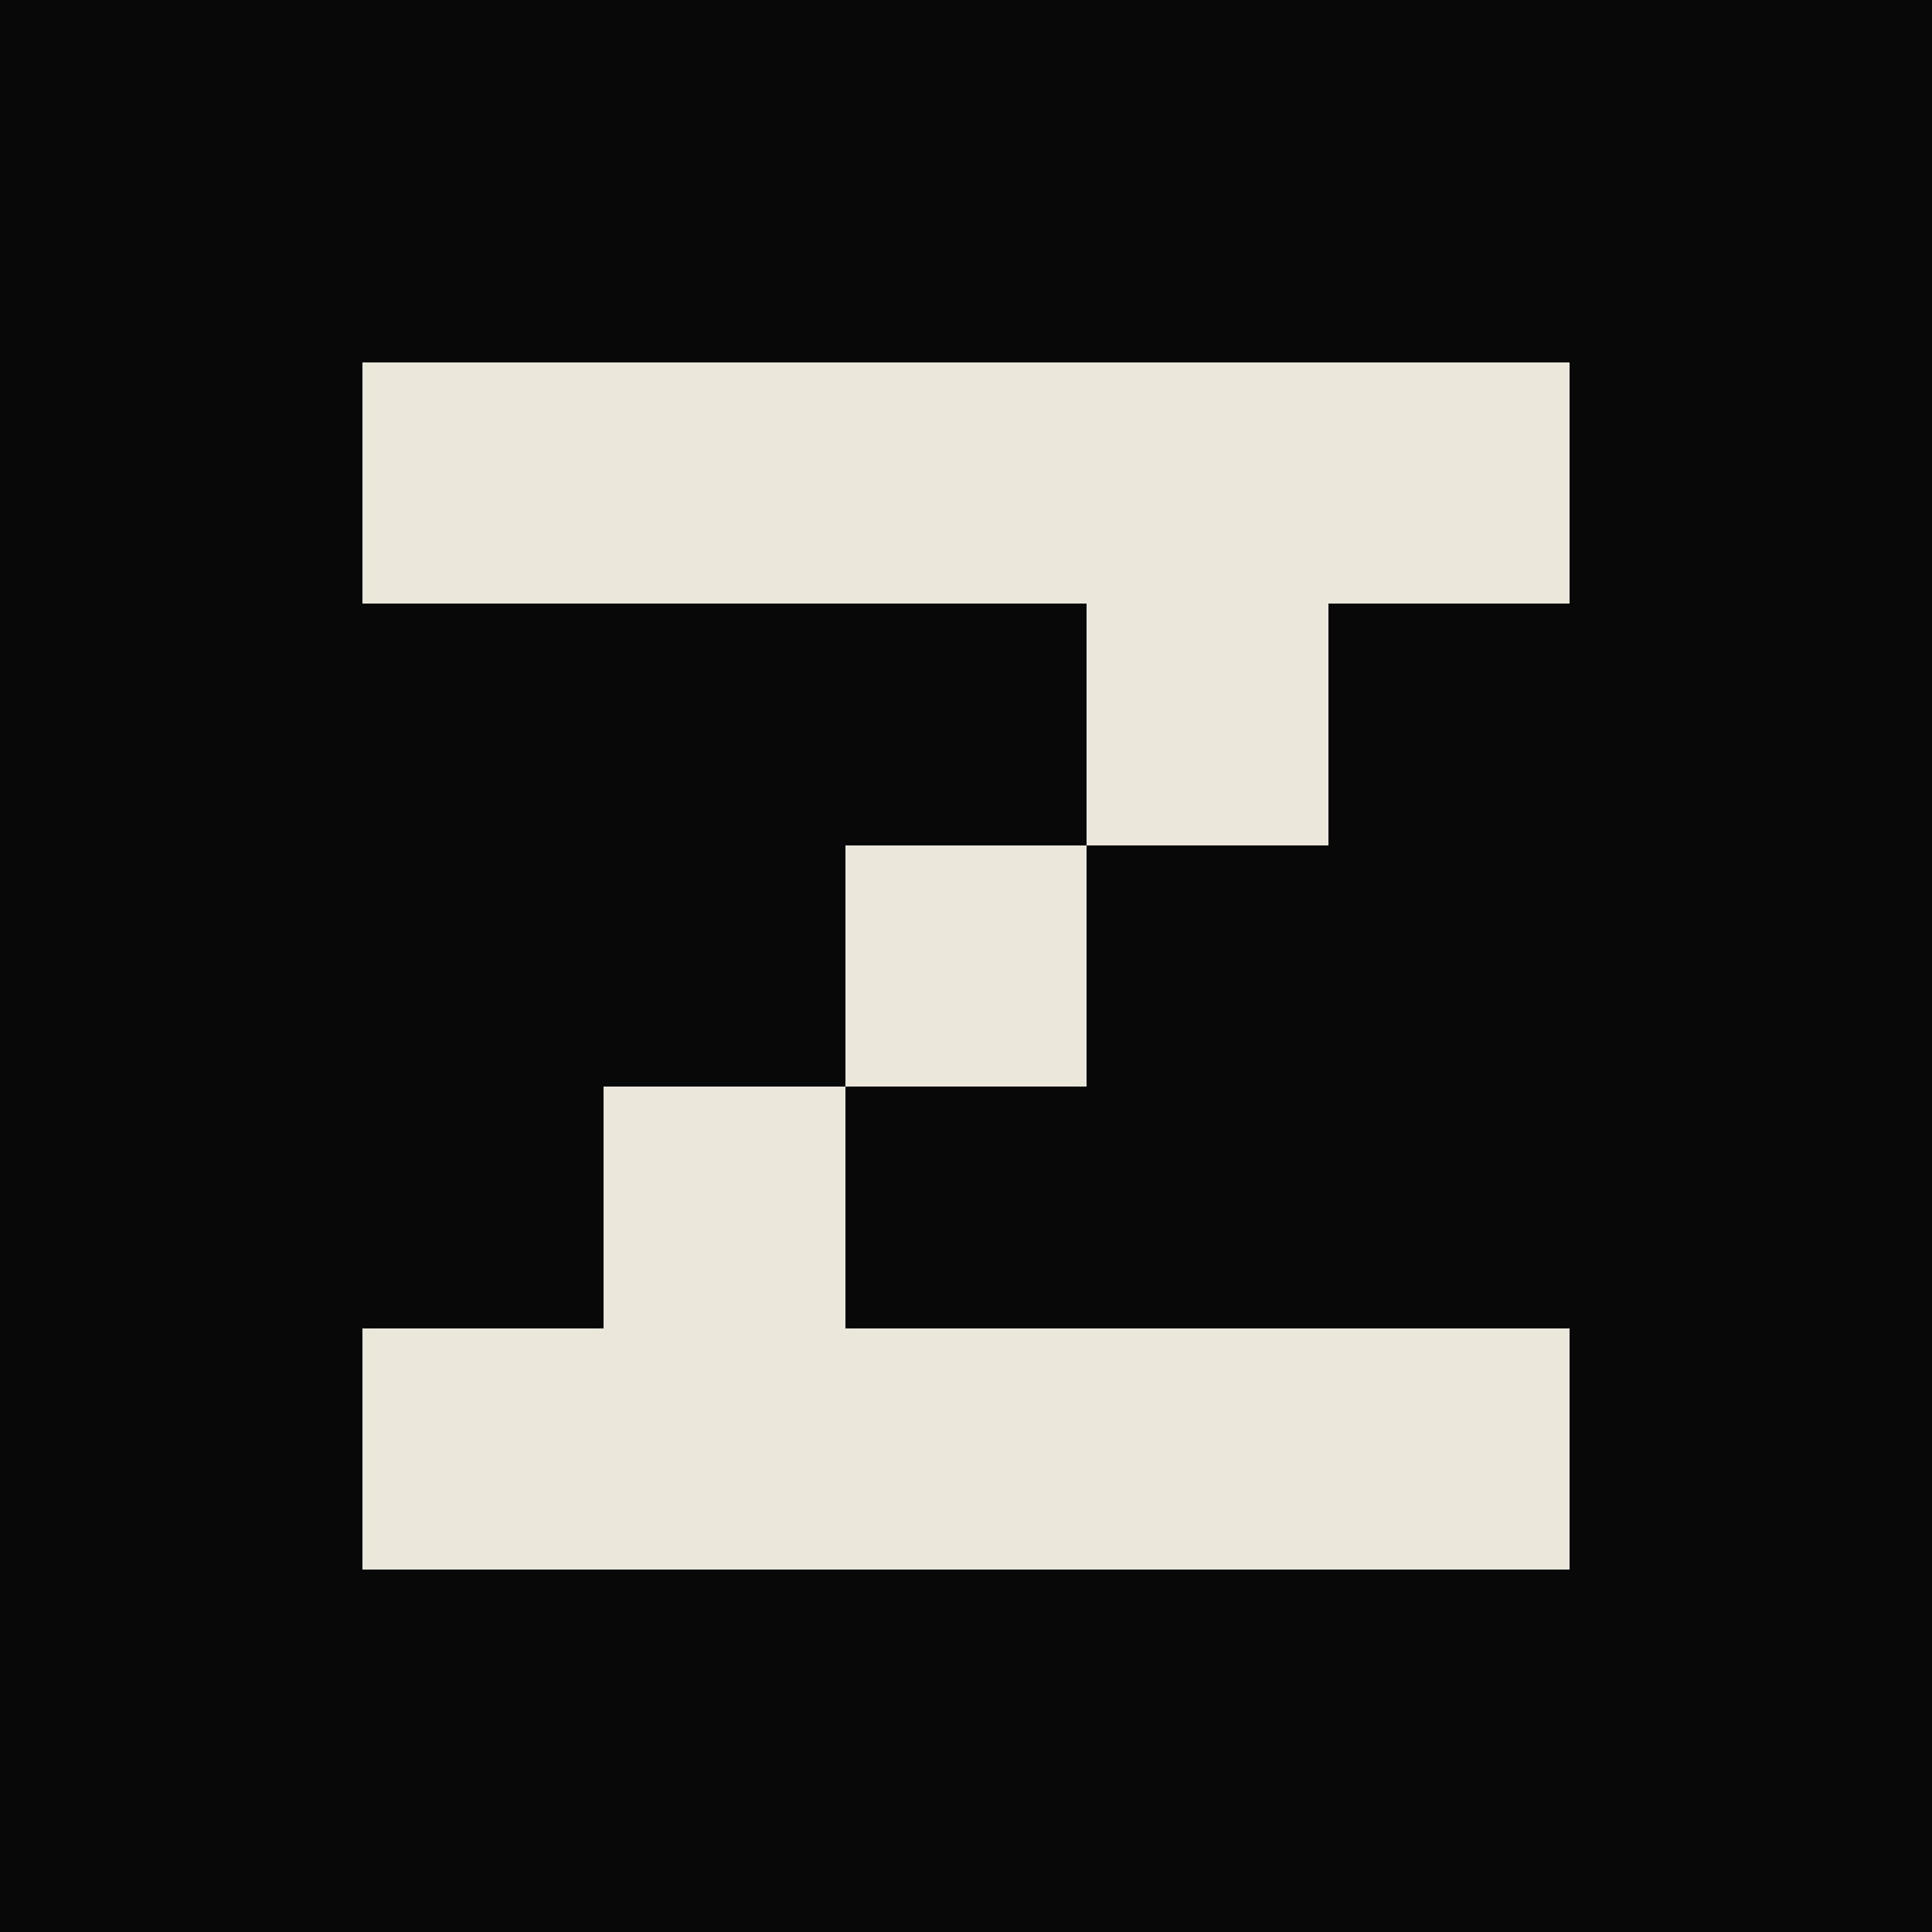
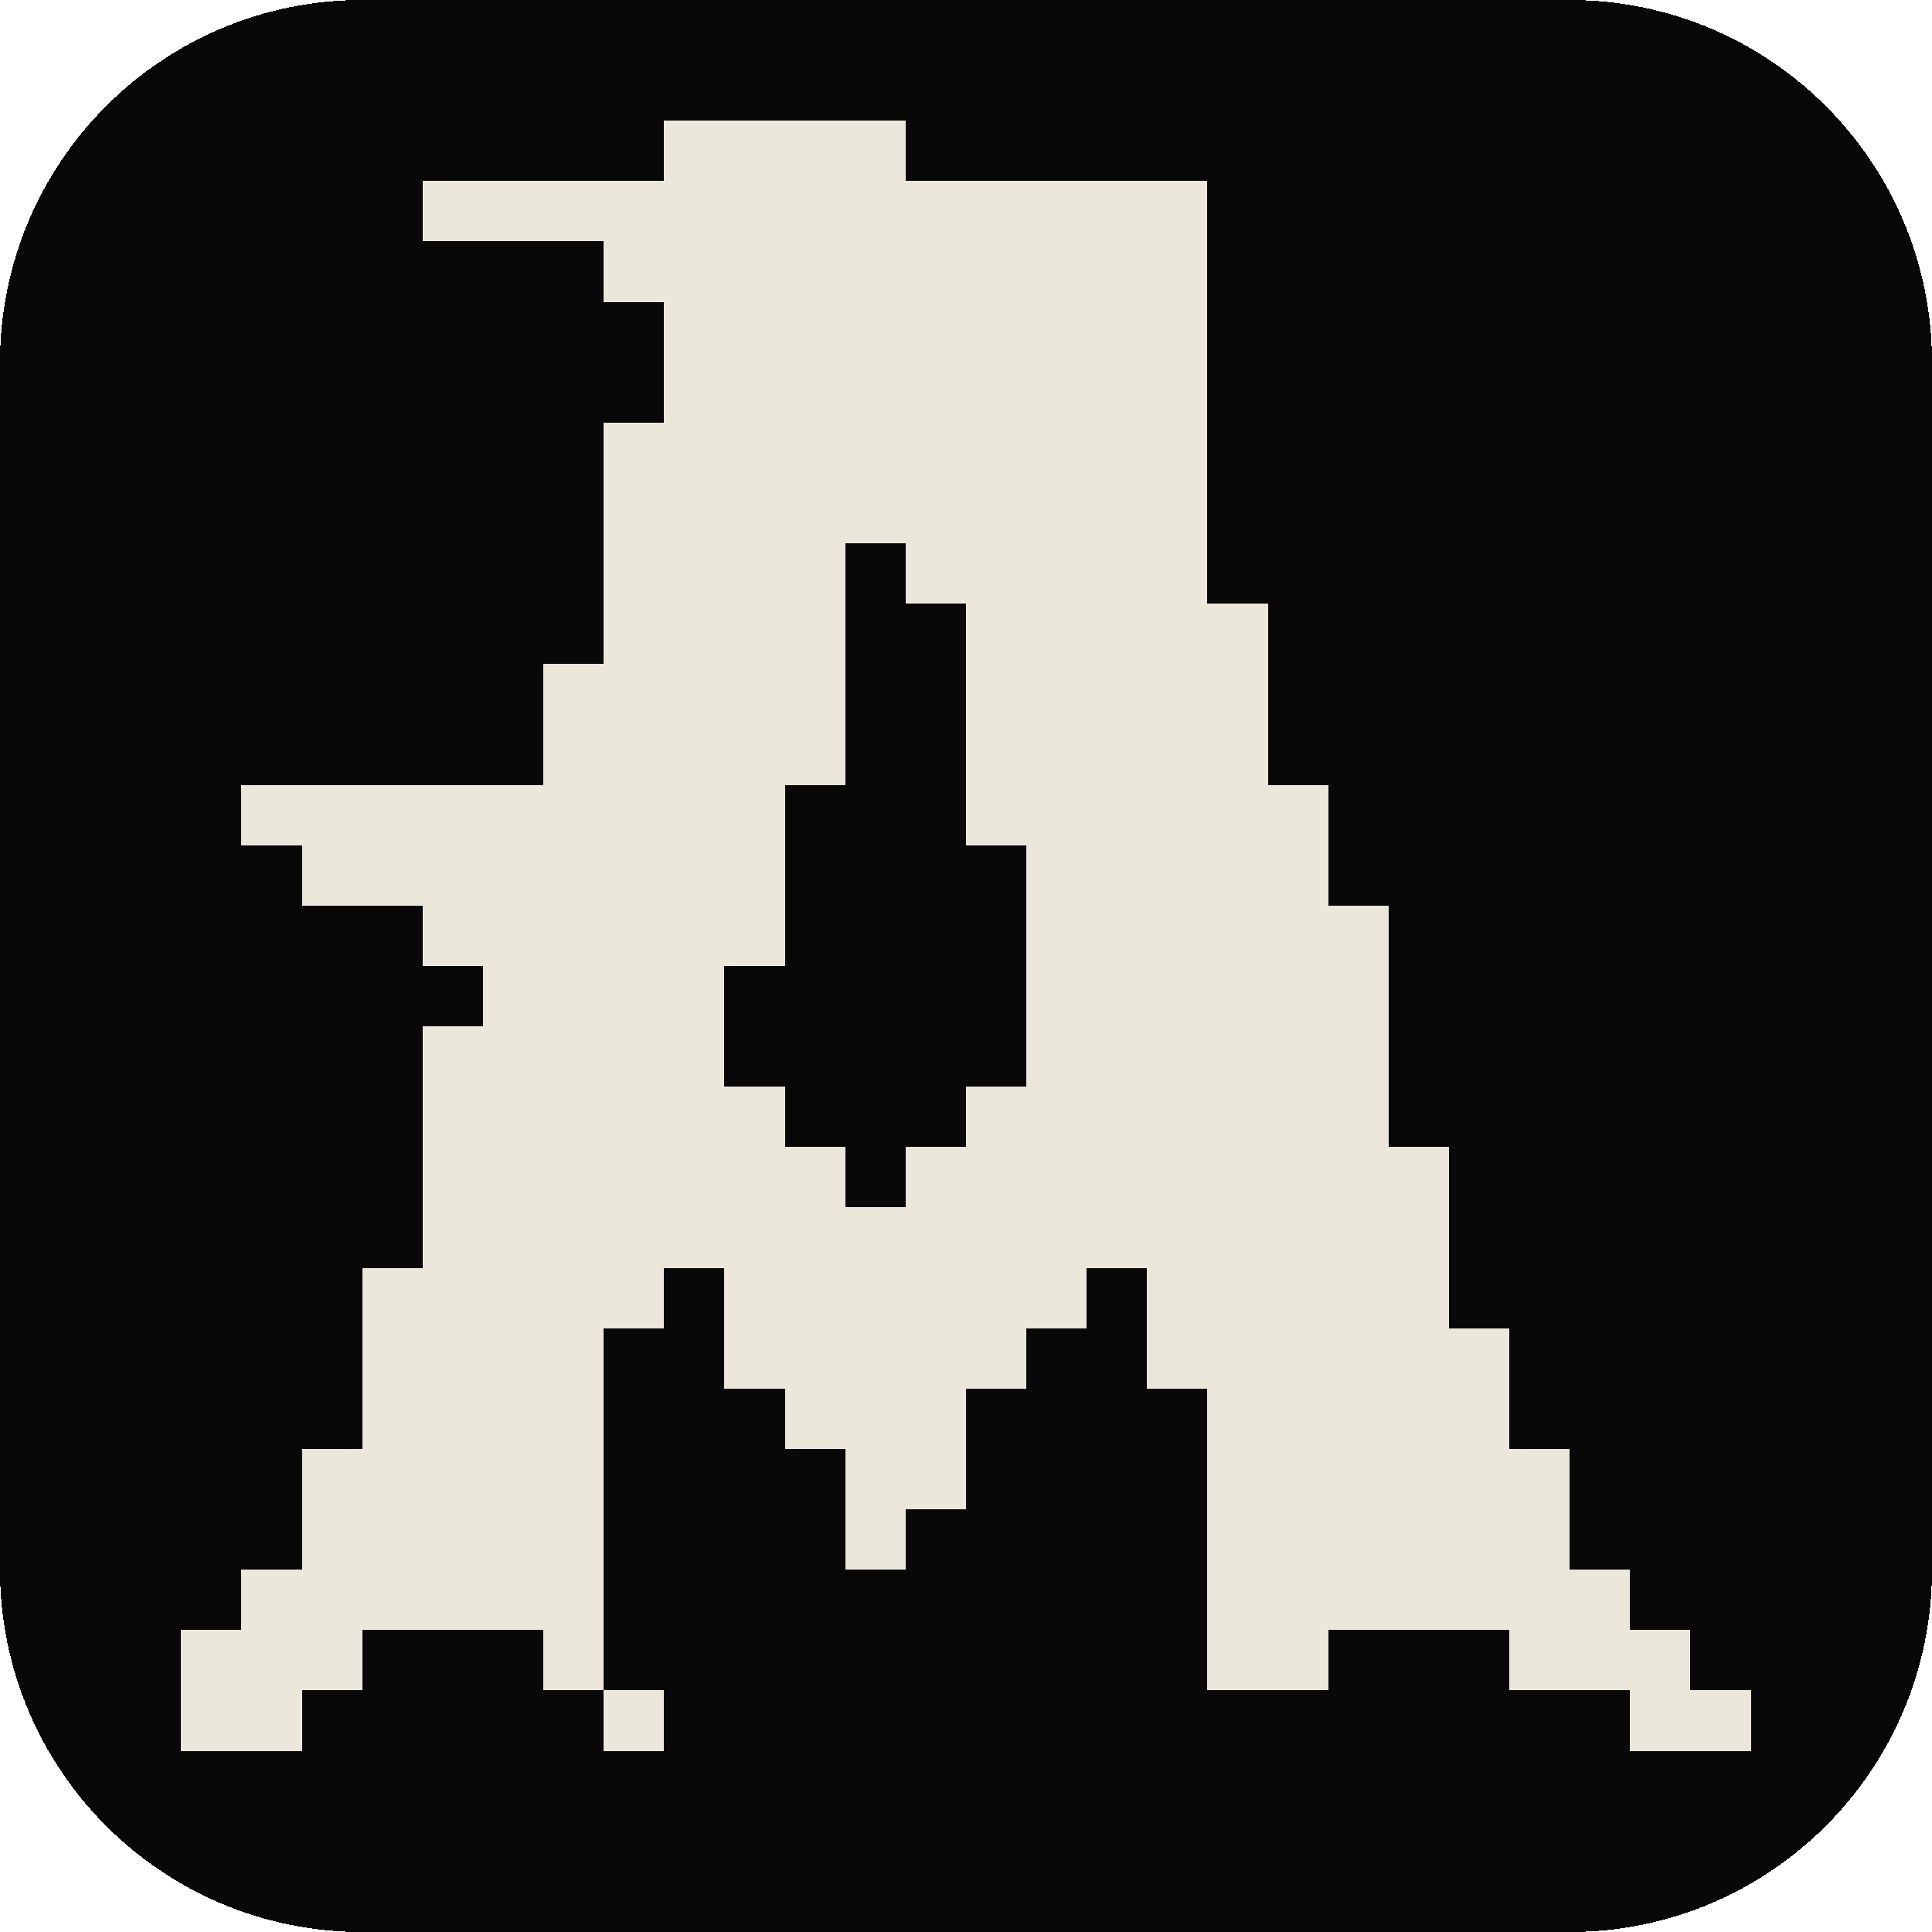
- <svg xmlns="http://www.w3.org/2000/svg" viewBox="0 0 16 16" shape-rendering="crispEdges">
-   <rect width="16" height="16" fill="#080808" />
-   <path fill="#EBE7DA" d="M3 3h10v2h-2v2H9v2H7v2h6v2H3v-2h2V9h2V7h2V5H3z" />
+ <svg xmlns="http://www.w3.org/2000/svg" viewBox="0 0 32 32" shape-rendering="crispEdges">
+   <rect width="32" height="32" rx="6" fill="#080808" />
+   <path fill="#EBE7DA" d="M11 2h4v1h-4zM7 3h13v1h-13zM10 4h10v1h-10zM11 5h9v1h-9zM11 6h9v1h-9zM10 7h10v1h-10zM10 8h10v1h-10zM10 9h4v1h-4zM15 9h5v1h-5zM10 10h4v1h-4zM16 10h5v1h-5zM9 11h5v1h-5zM16 11h5v1h-5zM9 12h5v1h-5zM16 12h5v1h-5zM4 13h9v1h-9zM16 13h6v1h-6zM5 14h8v1h-8zM17 14h5v1h-5zM7 15h6v1h-6zM17 15h6v1h-6zM8 16h4v1h-4zM17 16h6v1h-6zM7 17h5v1h-5zM17 17h6v1h-6zM7 18h6v1h-6zM16 18h7v1h-7zM7 19h7v1h-7zM15 19h9v1h-9zM7 20h17v1h-17zM6 21h5v1h-5zM12 21h6v1h-6zM19 21h5v1h-5zM6 22h4v1h-4zM12 22h5v1h-5zM19 22h6v1h-6zM6 23h4v1h-4zM13 23h3v1h-3zM20 23h5v1h-5zM5 24h5v1h-5zM14 24h2v1h-2zM20 24h6v1h-6zM5 25h5v1h-5zM14 25h1v1h-1zM20 25h6v1h-6zM4 26h6v1h-6zM20 26h7v1h-7zM3 27h3v1h-3zM9 27h1v1h-1zM20 27h2v1h-2zM25 27h3v1h-3zM3 28h2v1h-2zM10 28h1v1h-1zM27 28h2v1h-2z" />
</svg>
